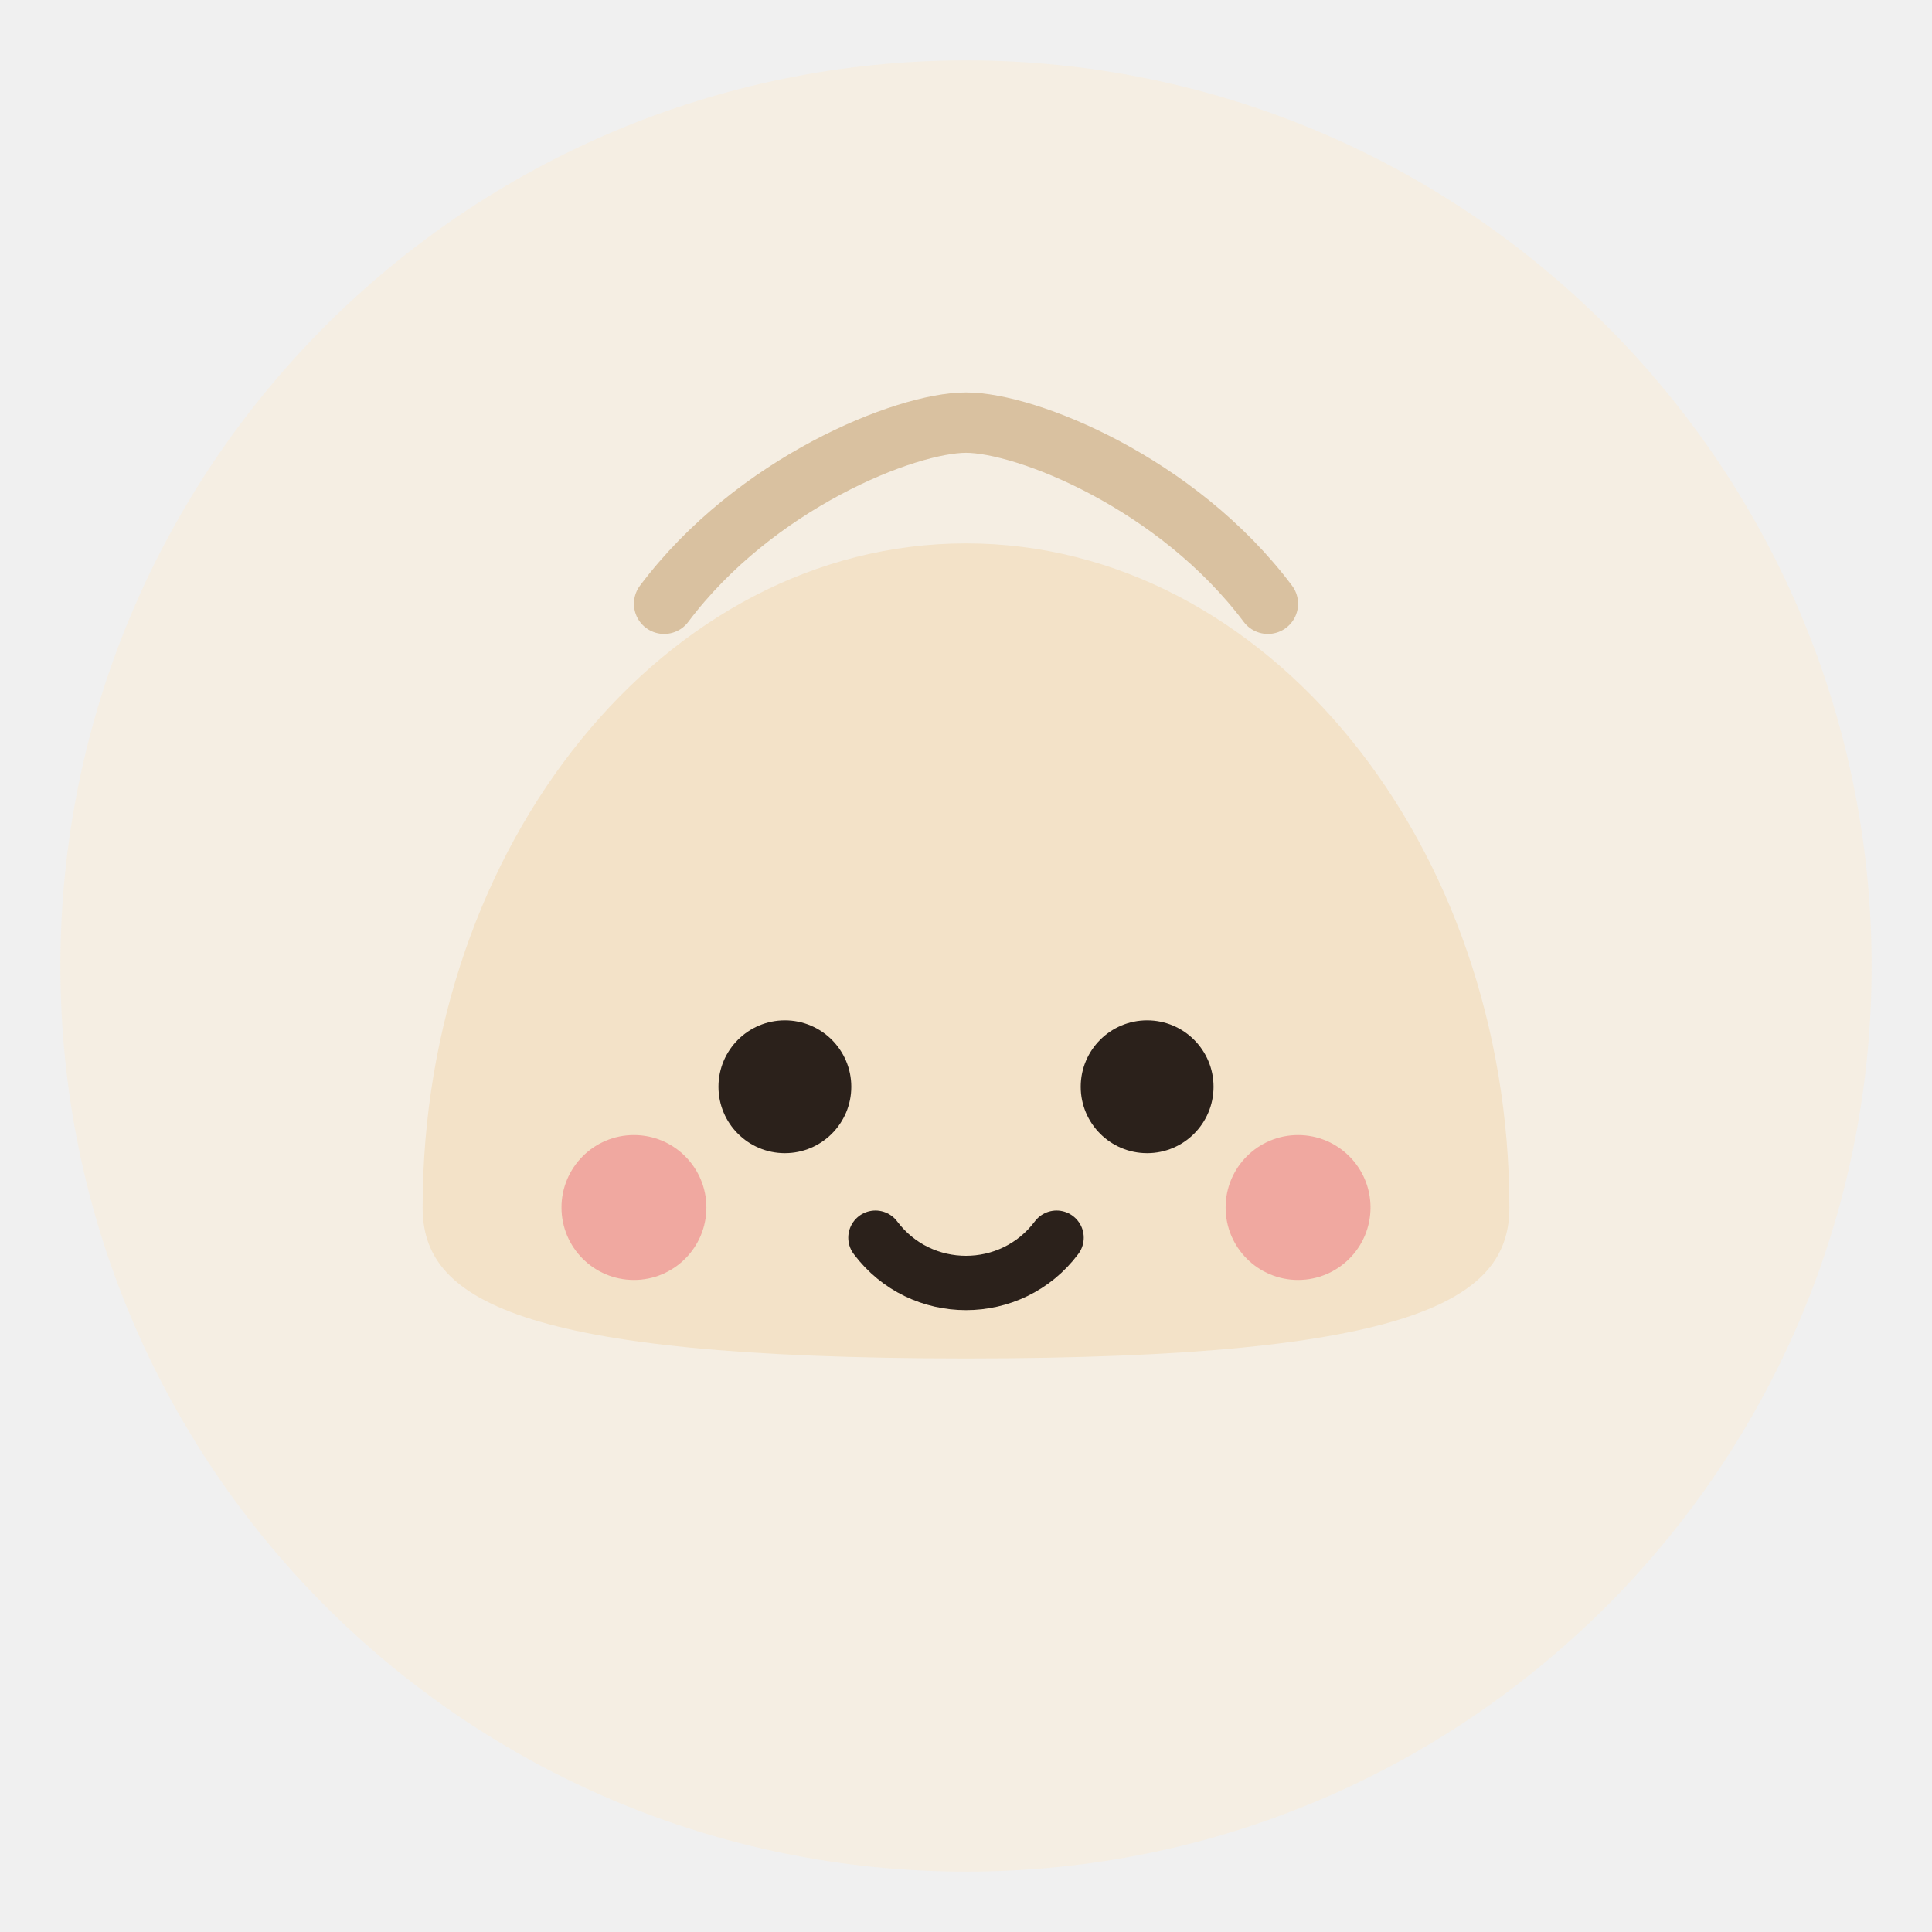
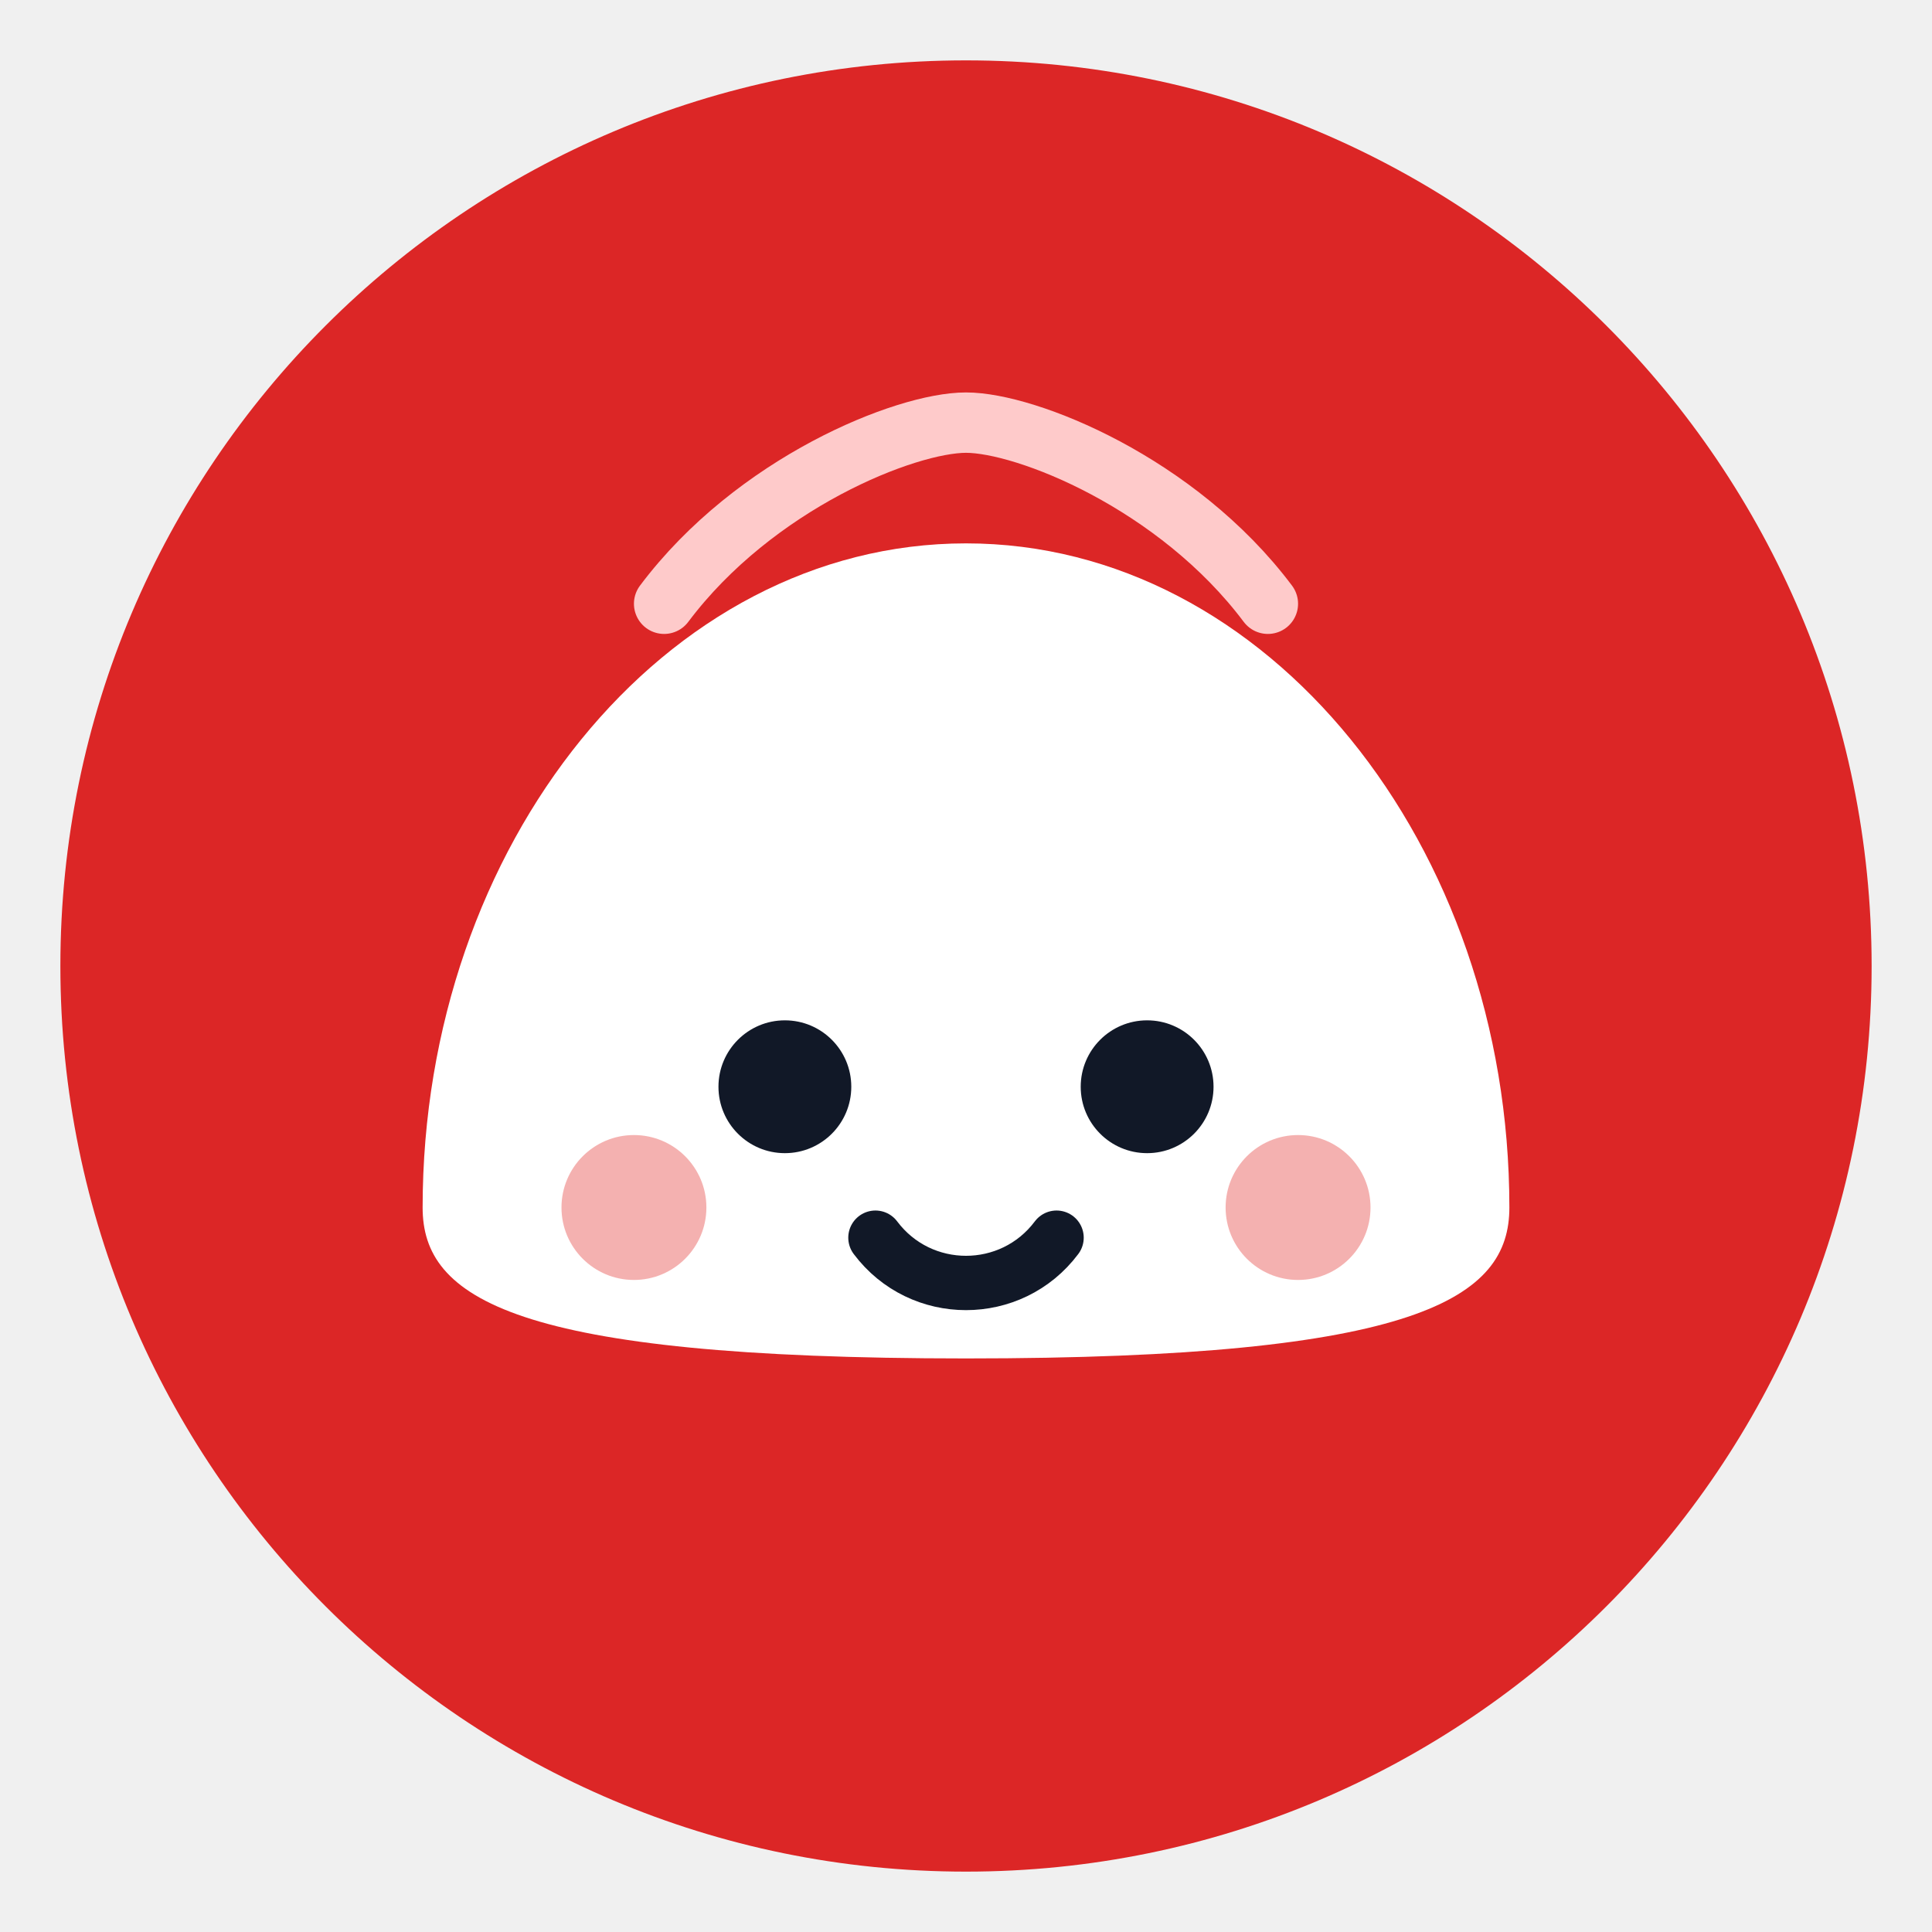
<svg xmlns="http://www.w3.org/2000/svg" viewBox="0 0 64 64">
-   <circle cx="32" cy="32" r="30" fill="#f5eee3" />
-   <path d="M14 40c0-12 8-22 18-22s18 10 18 22c0 3-3 5-18 5S14 43 14 40z" fill="#f3e2c8" />
-   <path d="M22 20c3-4 8-6 10-6s7 2 10 6" stroke="#d9c1a0" stroke-width="2" fill="none" stroke-linecap="round" />
-   <circle cx="26" cy="36" r="2.2" fill="#2b211b" />
-   <circle cx="38" cy="36" r="2.2" fill="#2b211b" />
+   <circle cx="32" cy="32" r="30" fill="#dc2626" />
+   <path d="M14 40c0-12 8-22 18-22s18 10 18 22c0 3-3 5-18 5S14 43 14 40z" fill="#ffffff" />
+   <path d="M22 20c3-4 8-6 10-6s7 2 10 6" stroke="#fecaca" stroke-width="2" fill="none" stroke-linecap="round" />
+   <circle cx="26" cy="36" r="2.2" fill="#111827" />
+   <circle cx="38" cy="36" r="2.2" fill="#111827" />
  <circle cx="21" cy="40" r="2.4" fill="#f0908e" opacity=".7" />
  <circle cx="43" cy="40" r="2.4" fill="#f0908e" opacity=".7" />
-   <path d="M29 41c1.5 2 4.5 2 6 0" stroke="#2b211b" stroke-width="1.8" fill="none" stroke-linecap="round" />
+   <path d="M29 41c1.5 2 4.5 2 6 0" stroke="#111827" stroke-width="1.8" fill="none" stroke-linecap="round" />
</svg>
